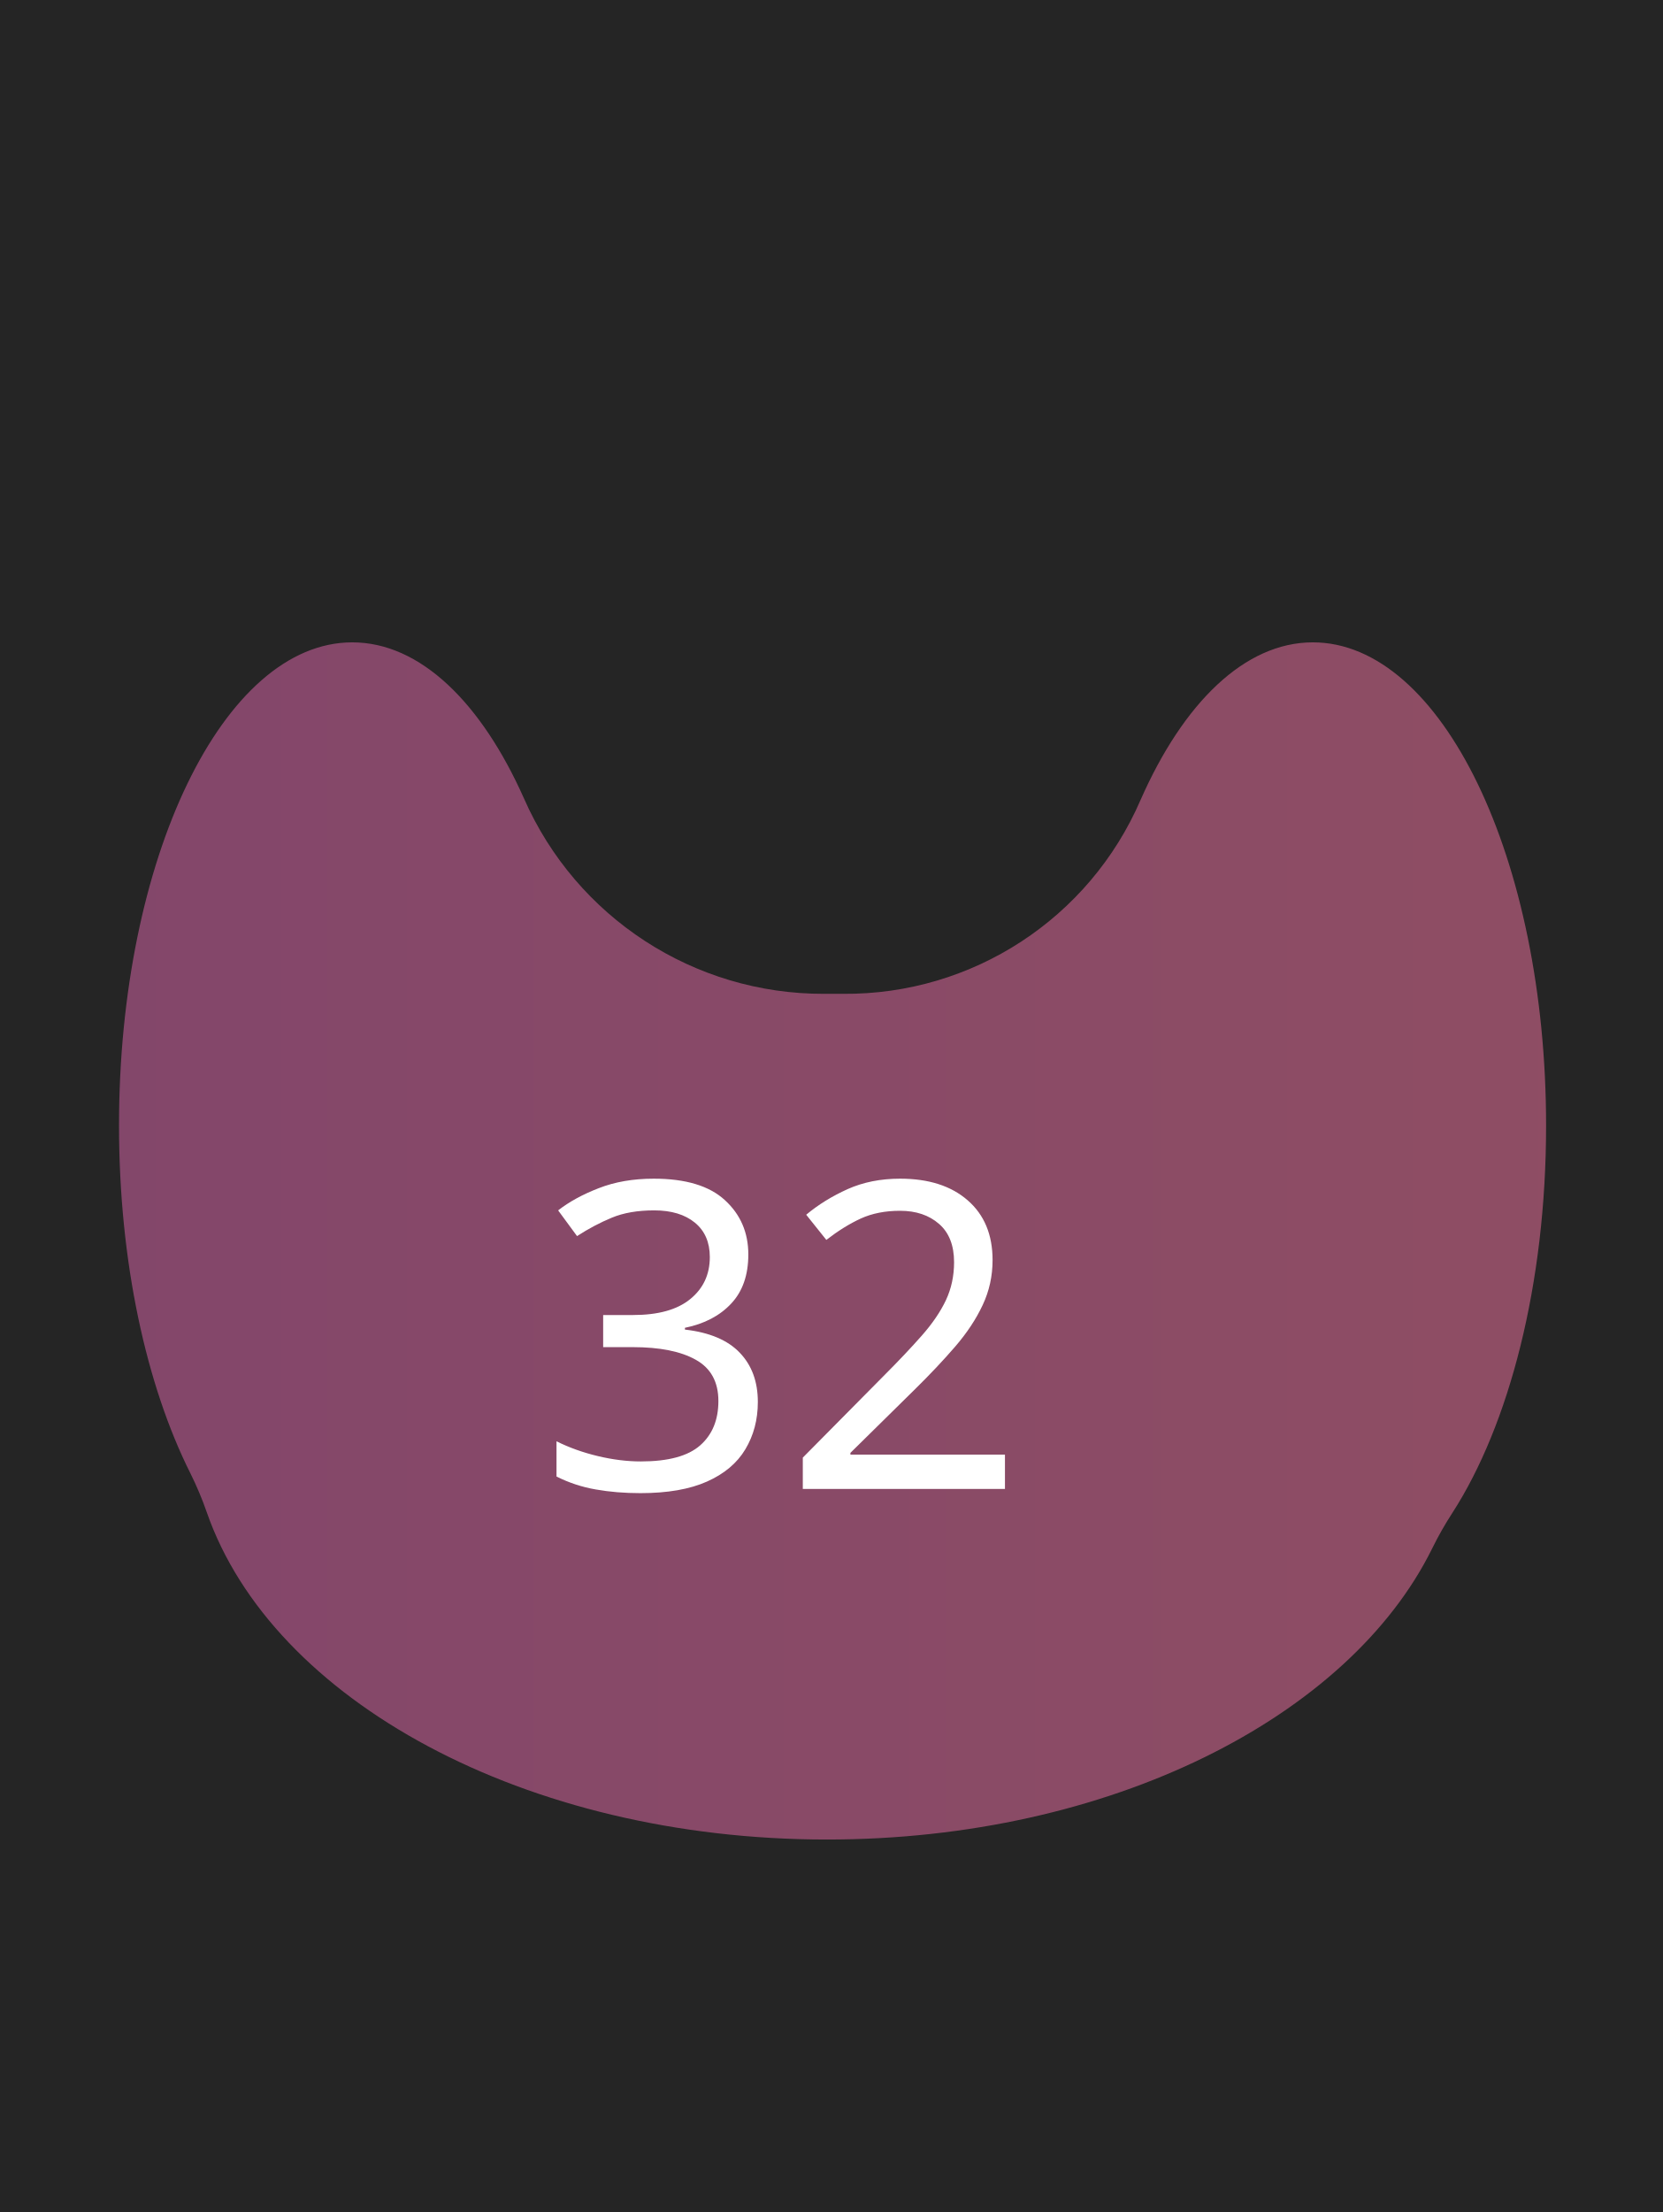
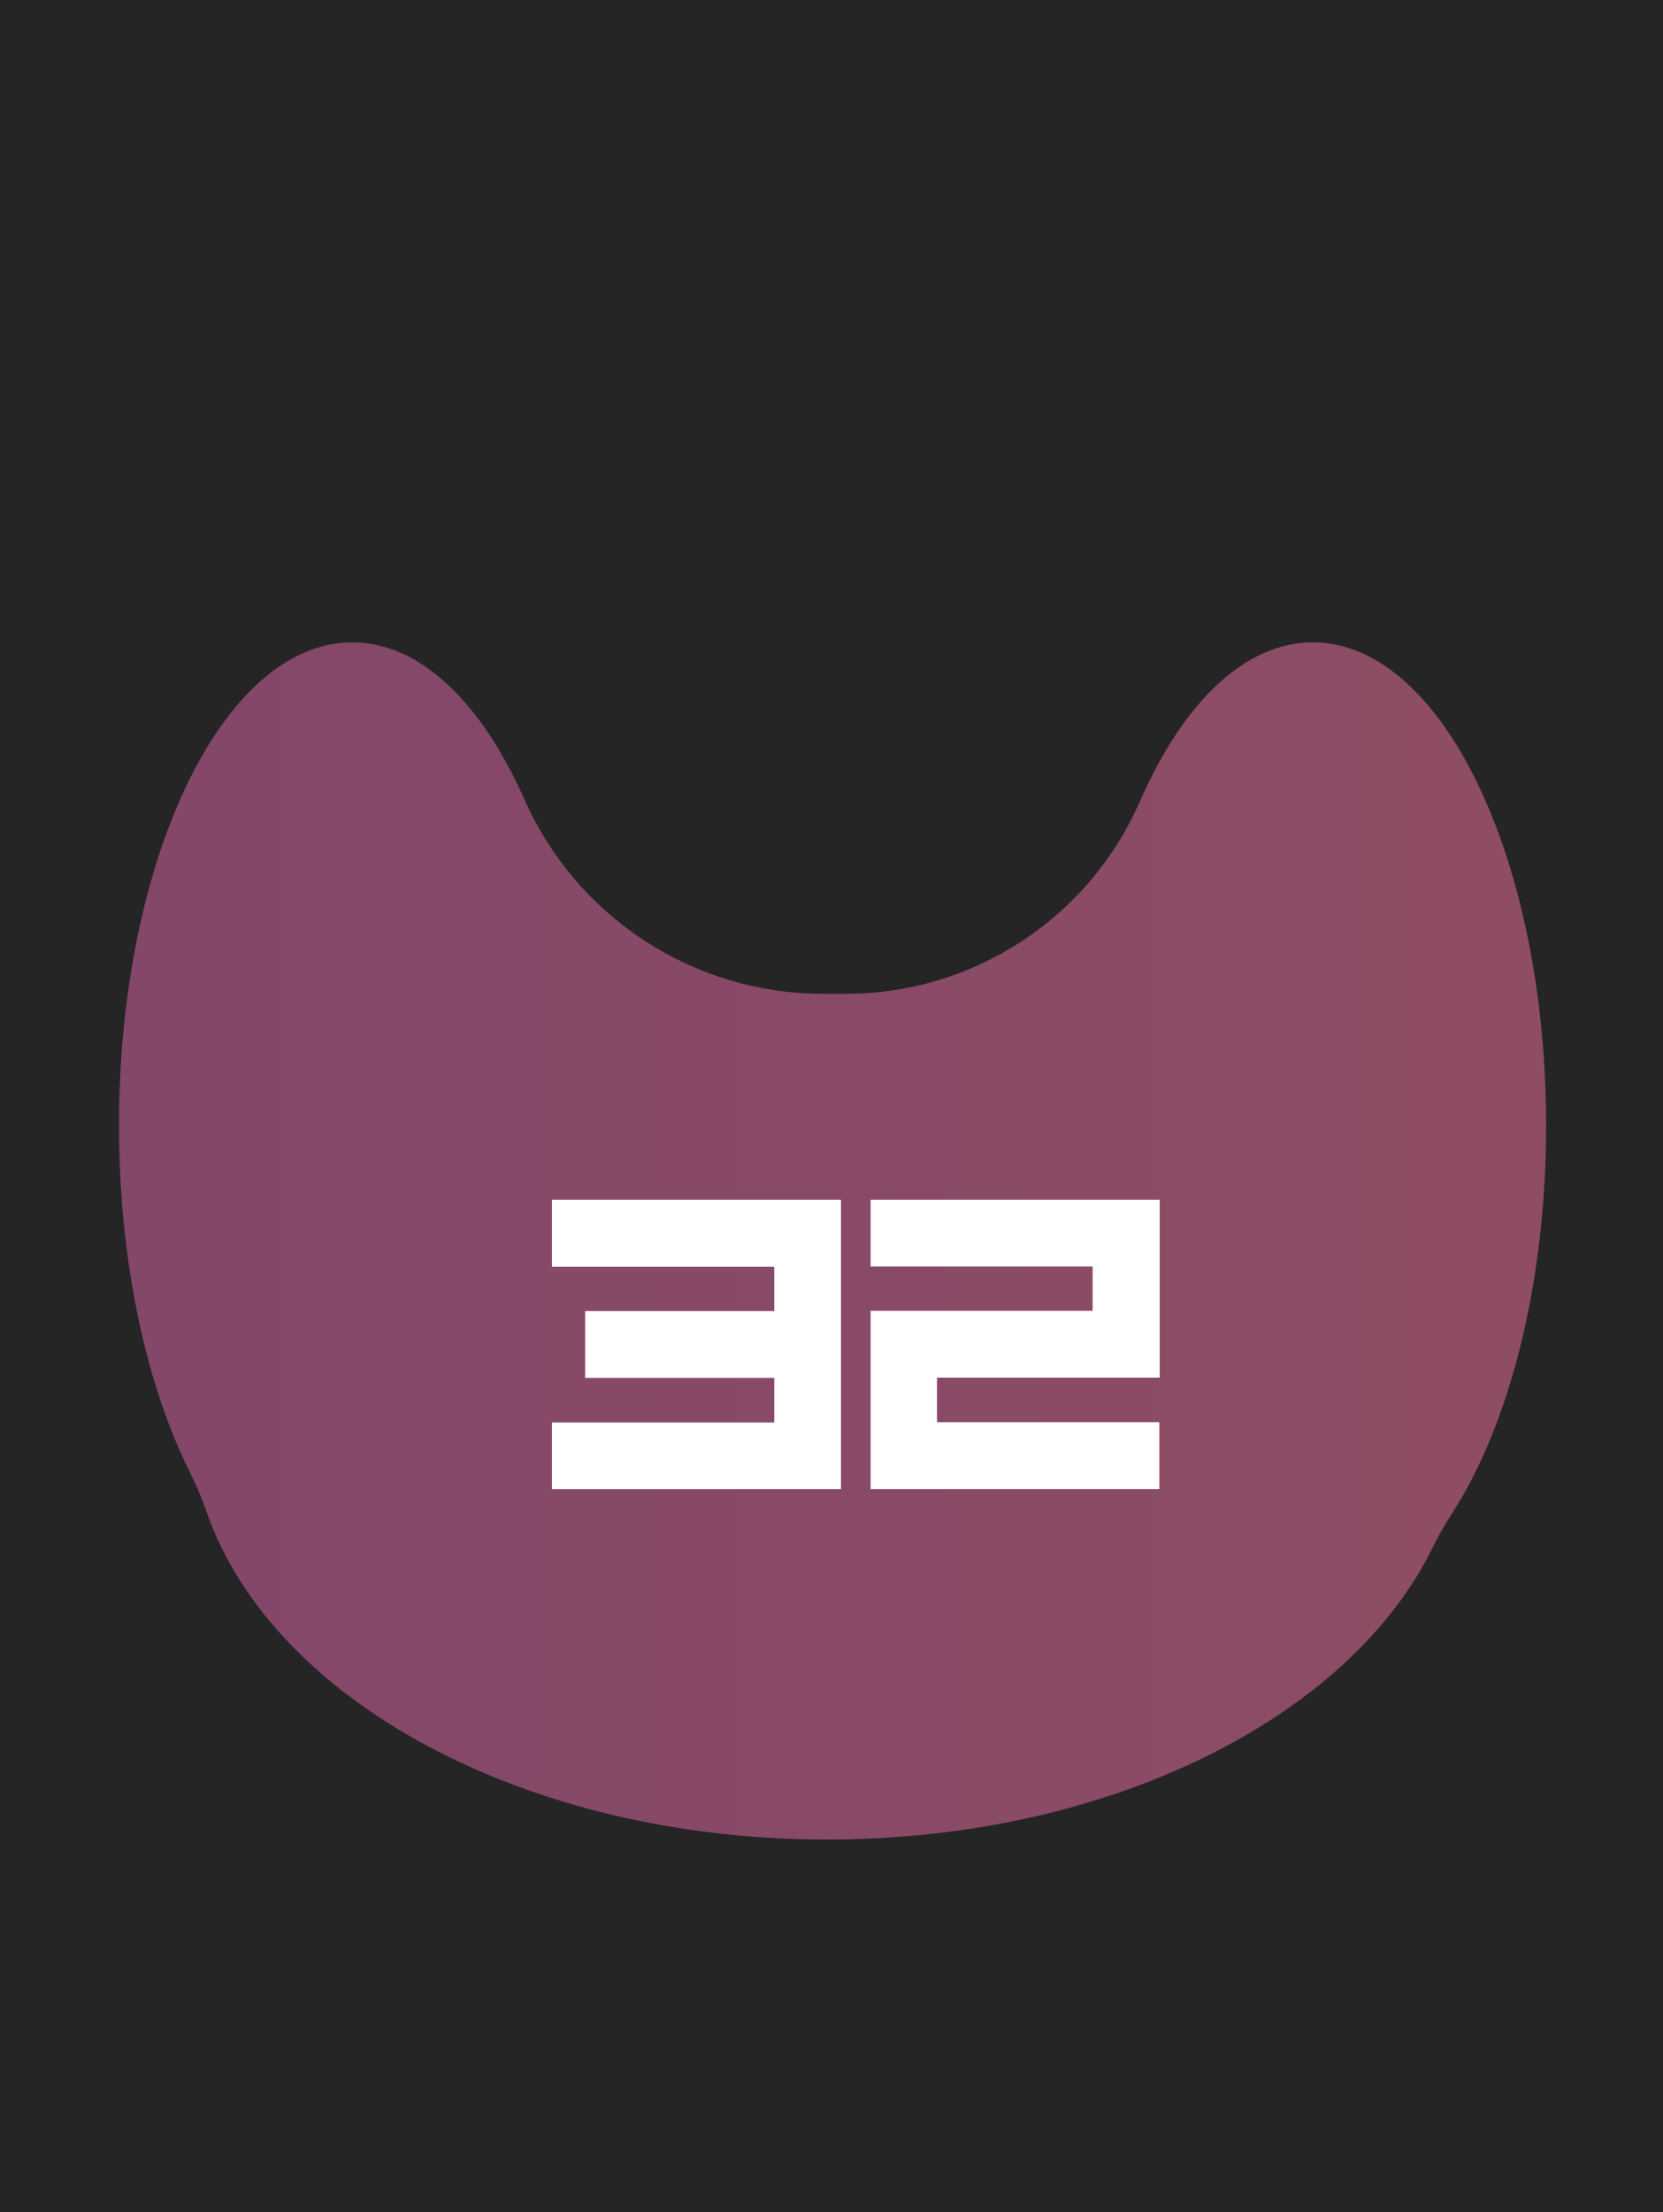
<svg xmlns="http://www.w3.org/2000/svg" viewBox="0 0 191 254">
  <defs>
-     <style>.cls-1{stroke-miterlimit:10;fill:url(#Безымянный_градиент_48);stroke:url(#Безымянный_градиент_31);}.cls-2{fill:#252525;}.cls-3{font-size:49.21px;fill:#fff;font-family:PhageRegularKG, Phage Regular KG;}</style>
+     <style>.cls-1{stroke-miterlimit:10;fill:url(#Безымянный_градиент_48);stroke:url(#Безымянный_градиент_31);}.cls-2{fill:#252525;}.cls-3{fill:#fff;}</style>
    <linearGradient id="Безымянный_градиент_48" x1="-566.83" y1="540.34" x2="1353.17" y2="540.34" gradientUnits="userSpaceOnUse">
      <stop offset="0" stop-color="#5b2e83" />
      <stop offset="1" stop-color="#e07f32" />
    </linearGradient>
    <linearGradient id="Безымянный_градиент_31" x1="-567.33" y1="540.34" x2="1353.67" y2="540.34" gradientUnits="userSpaceOnUse">
      <stop offset="0" stop-color="#5a2e84" />
      <stop offset="1" stop-color="#e07f32" />
    </linearGradient>
  </defs>
  <g id="Слой_4" data-name="Слой 4">
    <rect class="cls-1" x="-566.83" y="0.34" width="1920" height="1080" />
  </g>
  <g id="Слой_5" data-name="Слой 5">
    <path class="cls-2" d="M-567.44,0V1081.15H1354V0ZM1171.17,73.76c7.81,0,14.83,6.92,19.74,17.94a37.53,37.53,0,0,0,34.45,22.42h.35c.61,0,1.23,0,1.84,0a36.89,36.89,0,0,0,34.16-22.28c4.89-11.12,12-18.1,19.79-18.1,14.79,0,26.79,24.85,26.79,55.5,0,18.2-4.24,34.35-10.77,44.47a39.34,39.34,0,0,0-2.29,4.05c-9.57,19.42-37.07,33.45-69.52,33.45-34.68,0-63.72-16-71.24-37.55a38.19,38.19,0,0,0-1.9-4.52c-5-10.08-8.19-24.25-8.19-39.9C1144.38,98.61,1156.38,73.76,1171.17,73.76Zm-17.29,290a41.37,41.37,0,0,0,2.3-4.18c9.58-20,37.12-34.41,69.61-34.41,34.73,0,63.81,16.48,71.34,38.64a38.89,38.89,0,0,0,1.89,4.64c5,10.37,8.19,24.95,8.19,41.08,0,31.54-12,57.11-26.82,57.11-7.82,0-14.85-7.11-19.75-18.46a37.54,37.54,0,0,0-34.51-23.08h-2.19c-14.85-.25-28.21,8.95-34.19,22.93-4.92,11.44-12,18.62-19.82,18.62-14.82,0-26.83-25.57-26.83-57.11C1143.1,390.84,1147.34,374.2,1153.88,363.8ZM993.6,73.76c7.81,0,14.83,6.92,19.73,17.94a37.55,37.55,0,0,0,34.46,22.42h.35c.61,0,1.23,0,1.83,0a36.92,36.92,0,0,0,34.17-22.28c4.89-11.12,11.95-18.1,19.78-18.1,14.79,0,26.79,24.85,26.79,55.49,0,18.21-4.23,34.36-10.77,44.48a39.34,39.34,0,0,0-2.29,4.05c-9.56,19.42-37.06,33.45-69.51,33.45-34.69,0-63.73-16-71.24-37.55a38.19,38.19,0,0,0-1.9-4.52c-5-10.08-8.19-24.25-8.19-39.91C966.81,98.61,978.81,73.76,993.6,73.76Zm-18.66,289a41.37,41.37,0,0,0,2.3-4.18c9.57-20,37.12-34.41,69.6-34.41,34.74,0,63.82,16.48,71.33,38.64a40.69,40.69,0,0,0,1.9,4.64c5.06,10.37,8.2,24.95,8.2,41.08,0,31.54-12,57.11-26.83,57.11-7.82,0-14.84-7.11-19.74-18.46a37.57,37.57,0,0,0-34.51-23.08H1045c-14.85-.25-28.21,8.95-34.21,22.93-4.9,11.44-12,18.62-19.81,18.62-14.82,0-26.82-25.57-26.82-57.11C964.16,389.84,968.39,373.2,974.94,362.8Zm-159.73-289c7.8,0,14.83,6.92,19.72,17.94a37.58,37.58,0,0,0,34.47,22.42h.34c.62,0,1.23,0,1.84,0a36.89,36.89,0,0,0,34.16-22.28c4.9-11.12,12-18.1,19.79-18.1,14.79,0,26.79,24.85,26.79,55.49,0,18.21-4.23,34.36-10.77,44.48a37.64,37.64,0,0,0-2.3,4.05c-9.56,19.42-37.07,33.45-69.51,33.45-34.69,0-63.72-16-71.24-37.55a38.19,38.19,0,0,0-1.9-4.52c-5.05-10.08-8.18-24.25-8.18-39.91C788.42,98.61,800.41,73.76,815.21,73.76Zm-19.13,289a41.37,41.37,0,0,0,2.3-4.18c9.58-20,37.12-34.41,69.62-34.41,34.72,0,63.8,16.48,71.32,38.64a40.69,40.69,0,0,0,1.9,4.64c5,10.37,8.2,24.95,8.2,41.08,0,31.54-12,57.11-26.83,57.11-7.82,0-14.84-7.11-19.75-18.46a37.56,37.56,0,0,0-34.5-23.08h-2.2c-14.86-.25-28.21,8.95-34.2,22.93-4.91,11.44-12,18.62-19.82,18.62-14.81,0-26.83-25.57-26.83-57.11C785.29,389.84,789.54,373.2,796.08,362.8Zm-159.27-289c7.81,0,14.83,6.92,19.73,17.94A37.54,37.54,0,0,0,691,114.12h.34c.62,0,1.23,0,1.84,0a36.87,36.87,0,0,0,34.16-22.28c4.89-11.12,11.95-18.1,19.8-18.1,14.79,0,26.78,24.85,26.78,55.49,0,18.21-4.23,34.36-10.77,44.48a39.34,39.34,0,0,0-2.29,4.05c-9.56,19.42-37.08,33.45-69.52,33.45-34.69,0-63.72-16-71.23-37.55a38.19,38.19,0,0,0-1.9-4.52c-5.06-10.08-8.19-24.25-8.19-39.91C610,98.61,622,73.76,636.81,73.76Zm-19.36,289a43.44,43.44,0,0,0,2.3-4.18c9.57-20,37.12-34.41,69.6-34.41,34.74,0,63.81,16.48,71.33,38.64a40.75,40.75,0,0,0,1.91,4.64c5,10.37,8.19,24.95,8.19,41.08,0,31.54-12,57.11-26.83,57.11-7.81,0-14.85-7.11-19.75-18.46a37.57,37.57,0,0,0-34.5-23.08h-2.2c-14.86-.25-28.2,8.95-34.2,22.93-4.9,11.44-12,18.62-19.81,18.62-14.82,0-26.84-25.57-26.84-57.11C606.65,389.84,610.89,373.2,617.45,362.8ZM458.2,73.76c7.8,0,14.83,6.92,19.72,17.94a37.57,37.57,0,0,0,34.46,22.42h.35c.62,0,1.23,0,1.84,0a36.89,36.89,0,0,0,34.16-22.28c4.9-11.12,12-18.1,19.79-18.1,14.79,0,26.79,24.85,26.79,55.49,0,18.21-4.23,34.36-10.78,44.48a41.29,41.29,0,0,0-2.29,4.05c-9.56,19.42-37.07,33.45-69.51,33.45-34.69,0-63.72-16-71.23-37.55a38.25,38.25,0,0,0-1.91-4.52c-5-10.08-8.18-24.25-8.18-39.91C431.41,98.61,443.41,73.76,458.2,73.76Zm-19.4,289a43.44,43.44,0,0,0,2.3-4.18c9.57-20,37.12-34.41,69.61-34.41,34.73,0,63.81,16.48,71.33,38.64a40.69,40.69,0,0,0,1.9,4.64c5.06,10.37,8.2,24.95,8.2,41.08,0,31.54-12,57.11-26.83,57.11-7.82,0-14.85-7.11-19.75-18.46a37.56,37.56,0,0,0-34.5-23.08h-2.19c-14.86-.25-28.21,8.95-34.21,22.93-4.9,11.44-12,18.62-19.81,18.62C440,465.68,428,440.11,428,408.57,428,389.84,432.26,373.2,438.8,362.8Zm-933.75-289c7.81,0,14.83,6.92,19.73,17.94a37.54,37.54,0,0,0,34.45,22.42h.35c.62,0,1.23,0,1.85,0a36.87,36.87,0,0,0,34.15-22.28c4.9-11.12,12-18.1,19.8-18.1,14.79,0,26.79,24.85,26.79,55.49,0,18.21-4.24,34.36-10.78,44.48a37.56,37.56,0,0,0-2.29,4.05c-9.56,19.42-37.08,33.45-69.52,33.45-34.69,0-63.72-16-71.23-37.55a38.19,38.19,0,0,0-1.9-4.52c-5.05-10.08-8.19-24.25-8.19-39.91C-521.74,98.61-509.74,73.76-494.95,73.76Zm110.55,933.92c-7.82,0-14.85-7.1-19.75-18.46a37.56,37.56,0,0,0-34.5-23.07h-2.2c-14.86-.25-28.21,9-34.2,22.92-4.91,11.45-12,18.62-19.82,18.62-14.81,0-26.83-25.56-26.83-57.11,0-18.73,4.25-35.36,10.79-45.77a41.13,41.13,0,0,0,2.29-4.17c9.58-20,37.13-34.42,69.62-34.42,34.73,0,63.8,16.49,71.33,38.64a40.1,40.1,0,0,0,1.9,4.65c5,10.37,8.2,25,8.2,41.07C-357.57,982.12-369.59,1007.68-384.4,1007.68Zm16.28-295.75a37.42,37.42,0,0,0-2.29,4c-9.56,19.43-37.08,33.46-69.52,33.46-34.69,0-63.72-16-71.23-37.55a39.65,39.65,0,0,0-1.9-4.52c-5.05-10.08-8.19-24.24-8.19-39.91,0-30.64,12-55.49,26.79-55.49,7.81,0,14.84,6.91,19.73,17.94a37.55,37.55,0,0,0,34.45,22.43h2.2a36.83,36.83,0,0,0,34.15-22.29c4.9-11.11,12-18.09,19.8-18.09,14.79,0,26.79,24.85,26.79,55.49C-357.34,685.66-361.58,701.82-368.12,711.93ZM-383.63,465c-7.82,0-14.85-7.12-19.76-18.47a37.56,37.56,0,0,0-34.49-23.08h-2.21c-14.85-.25-28.2,8.95-34.19,22.93-4.9,11.44-12,18.63-19.83,18.63-14.81,0-26.83-25.58-26.83-57.13,0-18.73,4.25-35.35,10.8-45.76a42.24,42.24,0,0,0,2.29-4.17c9.58-20,37.13-34.43,69.61-34.43,34.74,0,63.81,16.5,71.33,38.65A40,40,0,0,0-365,366.8c5.05,10.38,8.2,25,8.2,41.07C-356.8,439.42-368.82,465-383.63,465Zm67.3-391.24c7.8,0,14.83,6.92,19.71,17.94a37.58,37.58,0,0,0,34.47,22.42h.35c.61,0,1.23,0,1.83,0A36.92,36.92,0,0,0-225.8,91.86c4.89-11.12,11.94-18.1,19.78-18.1,14.79,0,26.79,24.85,26.79,55.49,0,18.21-4.23,34.36-10.77,44.48a39.34,39.34,0,0,0-2.29,4.05c-9.57,19.42-37.08,33.45-69.51,33.45-34.7,0-63.73-16-71.24-37.55a40,40,0,0,0-1.91-4.52c-5-10.08-8.17-24.25-8.17-39.91C-343.12,98.61-331.12,73.76-316.33,73.76Zm110.57,933.92c-7.82,0-14.85-7.1-19.75-18.46A37.58,37.58,0,0,0-260,966.15h-2.2c-14.86-.25-28.2,9-34.2,22.92-4.9,11.45-12,18.62-19.81,18.62-14.82,0-26.84-25.56-26.84-57.11,0-18.73,4.24-35.36,10.8-45.77a43.28,43.28,0,0,0,2.3-4.17c9.56-20,37.12-34.42,69.6-34.42,34.74,0,63.81,16.49,71.32,38.64a40.16,40.16,0,0,0,1.91,4.65c5.06,10.37,8.2,25,8.2,41.07C-178.93,982.12-190.95,1007.68-205.76,1007.68Zm16.24-295.75a41.05,41.05,0,0,0-2.28,4c-9.57,19.43-37.08,33.46-69.51,33.46-34.7,0-63.73-16-71.23-37.55a43.76,43.76,0,0,0-1.92-4.52c-5-10.08-8.17-24.24-8.17-39.91,0-30.64,12-55.49,26.79-55.49,7.8,0,14.83,6.91,19.71,17.94a37.59,37.59,0,0,0,34.47,22.43h2.18a36.88,36.88,0,0,0,34.17-22.29c4.89-11.11,11.94-18.09,19.78-18.09,14.79,0,26.79,24.85,26.79,55.49C-178.74,685.66-183,701.82-189.52,711.93ZM-205,465c-7.81,0-14.85-7.12-19.74-18.47a37.6,37.6,0,0,0-34.51-23.08h-2.19c-14.86-.25-28.21,8.95-34.2,22.93-4.91,11.44-12,18.63-19.82,18.63-14.81,0-26.83-25.58-26.83-57.13,0-18.73,4.24-35.35,10.79-45.76a42.33,42.33,0,0,0,2.3-4.17c9.56-20,37.12-34.43,69.61-34.43,34.73,0,63.8,16.5,71.32,38.65a40,40,0,0,0,1.9,4.64c5.06,10.38,8.2,25,8.2,41.07C-178.17,439.42-190.19,465-205,465Zm67.06-391.24c7.81,0,14.83,6.92,19.73,17.94a37.54,37.54,0,0,0,34.46,22.42h.34c.62,0,1.23,0,1.84,0A36.89,36.89,0,0,0-47.41,91.86c4.9-11.12,11.95-18.1,19.79-18.1,14.8,0,26.79,24.85,26.79,55.49,0,18.21-4.24,34.36-10.76,44.48a37.73,37.73,0,0,0-2.31,4.05C-23.46,197.2-51,211.23-83.41,211.23c-34.68,0-63.73-16-71.23-37.55a38.19,38.19,0,0,0-1.9-4.52c-5.06-10.08-8.19-24.25-8.19-39.91C-164.73,98.61-152.73,73.76-137.94,73.76Zm110.81,933.92c-7.81,0-14.84-7.1-19.74-18.46a37.59,37.59,0,0,0-34.51-23.07h-2.19c-14.86-.25-28.21,9-34.2,22.92-4.91,11.45-12,18.62-19.82,18.62-14.81,0-26.83-25.56-26.83-57.11,0-18.73,4.24-35.36,10.79-45.77a41.22,41.22,0,0,0,2.3-4.17c9.58-20,37.12-34.42,69.61-34.42,34.73,0,63.81,16.49,71.33,38.64a40.1,40.1,0,0,0,1.9,4.65c5.05,10.37,8.19,25,8.19,41.07C-.3,982.12-12.3,1007.68-27.13,1007.68ZM-164.24,667.45c0-30.64,12-55.49,26.79-55.49,7.81,0,14.83,6.91,19.73,17.94a37.55,37.55,0,0,0,34.46,22.43h2.18a36.86,36.86,0,0,0,34.16-22.29C-42,618.94-35,612-27.13,612c14.8,0,26.79,24.85,26.79,55.49,0,18.21-4.24,34.37-10.76,44.48a39.36,39.36,0,0,0-2.31,4C-23,735.4-50.48,749.43-82.92,749.43c-34.68,0-63.73-16-71.23-37.55a39.72,39.72,0,0,0-1.91-4.52C-161.11,697.28-164.24,683.12-164.24,667.45ZM-26.36,465c-7.81,0-14.84-7.12-19.75-18.47a37.56,37.56,0,0,0-34.5-23.08h-2.2c-14.85-.25-28.2,8.95-34.19,22.93-4.91,11.44-12,18.63-19.82,18.63-14.82,0-26.84-25.58-26.84-57.13,0-18.73,4.25-35.35,10.8-45.76a44.5,44.5,0,0,0,2.3-4.17c9.58-20,37.12-34.43,69.6-34.43,34.74,0,63.82,16.5,71.33,38.65a40,40,0,0,0,1.91,4.64c5.05,10.38,8.2,25,8.2,41.07C.48,439.42-11.53,465-26.36,465ZM40.46,73.76c7.8,0,14.83,6.92,19.73,17.94a37.52,37.52,0,0,0,34.46,22.42H95c.62,0,1.23,0,1.84,0A36.89,36.89,0,0,0,131,91.86c4.9-11.12,11.95-18.1,19.79-18.1,14.79,0,26.79,24.85,26.79,55.49,0,18.21-4.24,34.36-10.77,44.48a39.42,39.42,0,0,0-2.3,4.05c-9.56,19.42-37.07,33.45-69.51,33.45-34.69,0-63.72-16-71.24-37.55a38.19,38.19,0,0,0-1.9-4.52c-5.05-10.08-8.19-24.25-8.19-39.91C13.66,98.61,25.66,73.76,40.46,73.76Zm111.27,933.92c-7.82,0-14.84-7.1-19.75-18.46a37.55,37.55,0,0,0-34.5-23.07H95.29c-14.86-.25-28.22,9-34.21,22.92-4.9,11.45-12,18.62-19.81,18.62-14.83,0-26.82-25.56-26.82-57.11,0-18.73,4.23-35.36,10.77-45.77a43.36,43.36,0,0,0,2.31-4.17c9.57-20,37.11-34.42,69.6-34.42,34.73,0,63.82,16.49,71.33,38.64a40.1,40.1,0,0,0,1.9,4.65c5.06,10.37,8.2,25,8.2,41.07C178.56,982.12,166.55,1007.68,151.73,1007.68ZM14.16,667.45c0-30.64,12-55.49,26.79-55.49,7.8,0,14.83,6.91,19.73,17.94a37.53,37.53,0,0,0,34.46,22.43h2.18a36.83,36.83,0,0,0,34.15-22.29c4.91-11.11,12-18.09,19.8-18.09,14.79,0,26.79,24.85,26.79,55.49,0,18.21-4.23,34.37-10.77,44.48a39.28,39.28,0,0,0-2.3,4c-9.56,19.43-37.07,33.46-69.51,33.46-34.69,0-63.73-16-71.24-37.55a39.65,39.65,0,0,0-1.9-4.52C17.29,697.28,14.16,683.12,14.16,667.45ZM152.5,465c-7.82,0-14.84-7.12-19.76-18.47a37.55,37.55,0,0,0-34.49-23.08h-2.2c-14.85-.25-28.2,8.95-34.2,22.93C57,457.81,49.88,465,42,465c-14.82,0-26.83-25.58-26.83-57.13,0-18.73,4.23-35.35,10.78-45.76a44.6,44.6,0,0,0,2.31-4.17c9.56-20,37.11-34.43,69.6-34.43,34.73,0,63.81,16.5,71.33,38.65a38.27,38.27,0,0,0,1.9,4.64c5.06,10.38,8.19,25,8.19,41.07C179.32,439.42,167.32,465,152.5,465ZM218,73.76c7.8,0,14.83,6.92,19.73,17.94a37.54,37.54,0,0,0,34.46,22.42h.34c.62,0,1.23,0,1.84,0a36.89,36.89,0,0,0,34.16-22.28c4.9-11.12,11.95-18.1,19.79-18.1,14.79,0,26.79,24.85,26.79,55.5,0,18.2-4.23,34.35-10.77,44.47a39.42,39.42,0,0,0-2.3,4.05c-9.56,19.42-37.07,33.45-69.51,33.45-34.69,0-63.72-16-71.23-37.55a38.25,38.25,0,0,0-1.91-4.52c-5-10.08-8.18-24.25-8.18-39.9C191.24,98.61,203.24,73.76,218,73.76Zm112.65,934.93c-7.82,0-14.85-7.11-19.75-18.46a37.56,37.56,0,0,0-34.51-23.08h-2.19c-14.85-.25-28.21,9-34.2,22.93-4.91,11.44-12,18.62-19.81,18.62-14.82,0-26.83-25.57-26.83-57.12,0-18.73,4.23-35.36,10.78-45.76a42.48,42.48,0,0,0,2.3-4.18c9.58-20,37.12-34.42,69.61-34.42,34.73,0,63.81,16.49,71.34,38.65a38.89,38.89,0,0,0,1.89,4.64c5.05,10.37,8.19,25,8.19,41.07C357.5,983.12,345.49,1008.69,330.68,1008.69Zm-139-332.85c0-30.65,12-55.5,26.79-55.5,7.8,0,14.83,6.92,19.73,17.94a37.54,37.54,0,0,0,34.46,22.42h.34c.62,0,1.23,0,1.84,0a36.89,36.89,0,0,0,34.16-22.28c4.9-11.12,12-18.1,19.79-18.1,14.79,0,26.79,24.85,26.79,55.5,0,18.2-4.23,34.36-10.77,44.47a39.42,39.42,0,0,0-2.3,4.05c-9.56,19.42-37.07,33.45-69.51,33.45-34.69,0-63.73-16-71.23-37.55a37.31,37.31,0,0,0-1.91-4.52C194.86,705.66,191.73,691.5,191.73,675.84ZM331.44,466c-7.81,0-14.84-7.12-19.74-18.47a37.59,37.59,0,0,0-34.51-23.08H275c-14.85-.25-28.21,8.95-34.2,22.93C235.89,458.81,228.83,466,221,466c-14.82,0-26.83-25.58-26.83-57.12,0-18.73,4.23-35.36,10.79-45.77a41.22,41.22,0,0,0,2.3-4.17c9.58-20,37.12-34.42,69.6-34.42,34.74,0,63.82,16.49,71.34,38.64a40,40,0,0,0,1.9,4.64c5.05,10.38,8.19,25,8.19,41.08C358.27,440.42,346.26,466,331.44,466Zm233.11,542.37c-7.82,0-14.85-7.11-19.76-18.45a37.57,37.57,0,0,0-34.5-23.09H508.1c-14.87-.26-28.21,8.94-34.2,22.92-4.9,11.44-12,18.62-19.82,18.62-14.82,0-26.83-25.56-26.83-57.11,0-18.74,4.24-35.36,10.79-45.77a43.19,43.19,0,0,0,2.29-4.17c9.58-20,37.12-34.43,69.61-34.43,34.74,0,63.81,16.5,71.33,38.65a40.9,40.9,0,0,0,1.91,4.65c5.06,10.37,8.19,24.95,8.19,41.07C591.37,982.81,579.36,1008.37,564.55,1008.37ZM585,712.3a39.34,39.34,0,0,0-2.29,4.05c-9.56,19.42-37.07,33.45-69.51,33.45-34.69,0-63.72-16-71.23-37.55a38,38,0,0,0-1.91-4.52c-5-10.08-8.18-24.24-8.18-39.9,0-30.65,12-55.5,26.79-55.5,7.8,0,14.83,6.92,19.72,17.94a37.57,37.57,0,0,0,34.46,22.43h.35c.62,0,1.23,0,1.84,0a36.89,36.89,0,0,0,34.16-22.29c4.89-11.12,12-18.1,19.79-18.1,14.79,0,26.79,24.85,26.79,55.5C595.8,686,591.57,702.19,585,712.3Zm158.16,296.07c-7.81,0-14.85-7.11-19.74-18.45a37.59,37.59,0,0,0-34.51-23.09h-2.19c-14.86-.26-28.21,8.94-34.21,22.92-4.9,11.44-12,18.62-19.81,18.62-14.81,0-26.83-25.56-26.83-57.11,0-18.74,4.24-35.36,10.79-45.77a41.22,41.22,0,0,0,2.3-4.17c9.57-20,37.12-34.43,69.61-34.43,34.73,0,63.8,16.5,71.32,38.65a40.9,40.9,0,0,0,1.91,4.65c5,10.37,8.19,24.95,8.19,41.07C770,982.81,758,1008.37,743.18,1008.37Zm20.46-296.44a39.19,39.19,0,0,0-2.29,4c-9.57,19.43-37.08,33.46-69.52,33.46-34.69,0-63.72-16-71.23-37.55a39.65,39.65,0,0,0-1.9-4.52c-5.06-10.08-8.19-24.24-8.19-39.91,0-30.64,12-55.49,26.79-55.49,7.81,0,14.83,6.91,19.73,17.94a37.55,37.55,0,0,0,34.46,22.43h2.18a36.84,36.84,0,0,0,34.16-22.29c4.89-11.11,11.95-18.09,19.8-18.09,14.79,0,26.79,24.85,26.79,55.49C774.42,685.66,770.17,701.82,763.64,711.93Zm158.19,296.44c-7.82,0-14.85-7.11-19.76-18.45a37.57,37.57,0,0,0-34.5-23.09h-2.2c-14.86-.26-28.2,8.94-34.19,22.92-4.91,11.44-12,18.62-19.82,18.62-14.82,0-26.84-25.56-26.84-57.11,0-18.74,4.25-35.36,10.8-45.77a43.28,43.28,0,0,0,2.3-4.17c9.57-20,37.11-34.43,69.61-34.43,34.73,0,63.8,16.5,71.32,38.65a40.9,40.9,0,0,0,1.91,4.65c5,10.37,8.19,24.95,8.19,41.07C948.65,982.81,936.65,1008.37,921.83,1008.37ZM942,711.93a37.5,37.5,0,0,0-2.3,4c-9.56,19.43-37.07,33.46-69.51,33.46-34.69,0-63.72-16-71.24-37.55a39.65,39.65,0,0,0-1.9-4.52c-5.05-10.08-8.18-24.24-8.18-39.91,0-30.64,12-55.49,26.79-55.49,7.8,0,14.83,6.91,19.72,17.94a37.58,37.58,0,0,0,34.47,22.43h2.18a36.86,36.86,0,0,0,34.16-22.29C911.13,618.94,918.18,612,926,612c14.79,0,26.79,24.85,26.79,55.49C952.81,685.66,948.58,701.82,942,711.93Zm158.64,296.44c-7.82,0-14.85-7.11-19.75-18.45a37.57,37.57,0,0,0-34.51-23.09h-2.19c-14.85-.26-28.21,8.94-34.2,22.92-4.91,11.44-12,18.62-19.81,18.62-14.82,0-26.83-25.56-26.83-57.11,0-18.74,4.23-35.36,10.78-45.77a41.22,41.22,0,0,0,2.3-4.17c9.57-20,37.11-34.43,69.61-34.43,34.74,0,63.81,16.5,71.33,38.65a39,39,0,0,0,1.89,4.65c5.07,10.37,8.2,24.95,8.2,41.07C1127.5,982.81,1115.49,1008.37,1100.68,1008.37Zm19.75-296.44a39.19,39.19,0,0,0-2.29,4c-9.56,19.43-37.06,33.46-69.51,33.46-34.69,0-63.73-16-71.24-37.55a39.65,39.65,0,0,0-1.9-4.52c-5-10.08-8.19-24.24-8.19-39.91,0-30.64,12-55.49,26.79-55.49,7.81,0,14.83,6.91,19.73,17.94a37.56,37.56,0,0,0,34.46,22.43h2.18a36.88,36.88,0,0,0,34.17-22.29c4.89-11.11,11.95-18.09,19.78-18.09,14.79,0,26.79,24.85,26.79,55.49C1131.2,685.66,1127,701.82,1120.43,711.93Zm159.19,297.45c-7.81,0-14.84-7.12-19.75-18.46a37.57,37.57,0,0,0-34.5-23.09h-2.2c-14.85-.26-28.2,8.94-34.19,22.93-4.91,11.43-12,18.62-19.82,18.62-14.82,0-26.83-25.57-26.83-57.12,0-18.74,4.23-35.36,10.79-45.77a43.28,43.28,0,0,0,2.3-4.17c9.58-20,37.12-34.42,69.6-34.42,34.74,0,63.82,16.49,71.34,38.64a39.09,39.09,0,0,0,1.9,4.65c5,10.37,8.19,24.95,8.19,41.07C1306.45,983.81,1294.45,1009.38,1279.62,1009.38ZM1298,711.93a42.42,42.42,0,0,0-2.3,4c-9.56,19.43-37.06,33.46-69.51,33.46-34.69,0-63.72-16-71.24-37.55a39.65,39.65,0,0,0-1.9-4.52c-5-10.08-8.19-24.24-8.19-39.91,0-30.64,12-55.49,26.79-55.49,7.81,0,14.83,6.91,19.74,17.94a37.54,37.54,0,0,0,34.45,22.43H1228a36.86,36.86,0,0,0,34.16-22.29c4.89-11.11,12-18.09,19.79-18.09,14.79,0,26.79,24.85,26.79,55.49C1308.78,685.66,1304.54,701.82,1298,711.93Z" />
  </g>
  <g id="Слой_2" data-name="Слой 2">
-     <text class="cls-3" transform="translate(61.7 170.97)">32</text>
+     <path class="cls-3" d="M63.39,137.76h33.2V171H63.39v-7.66H88.93v-5.12H67.21v-7.67H88.93v-5.09H63.39Z" />
+     <path class="cls-3" d="M100,137.76h33.2v20.43H107.62v5.12h25.54V171H100V150.52H125.5v-5.09H100Z" />
  </g>
</svg>
